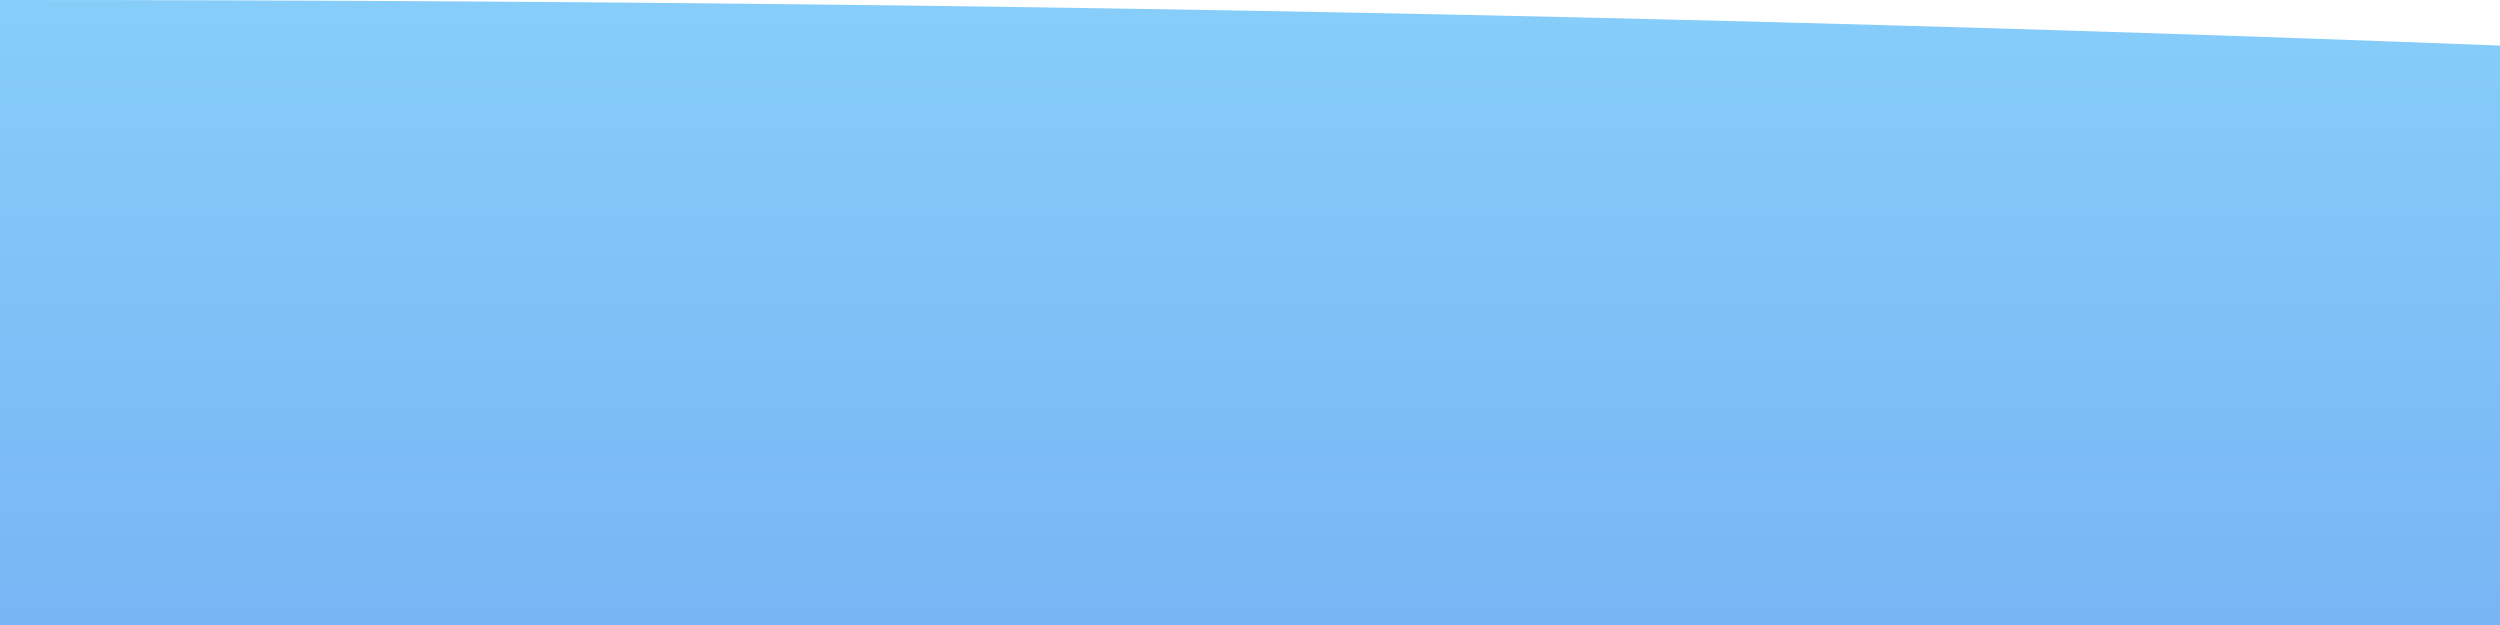
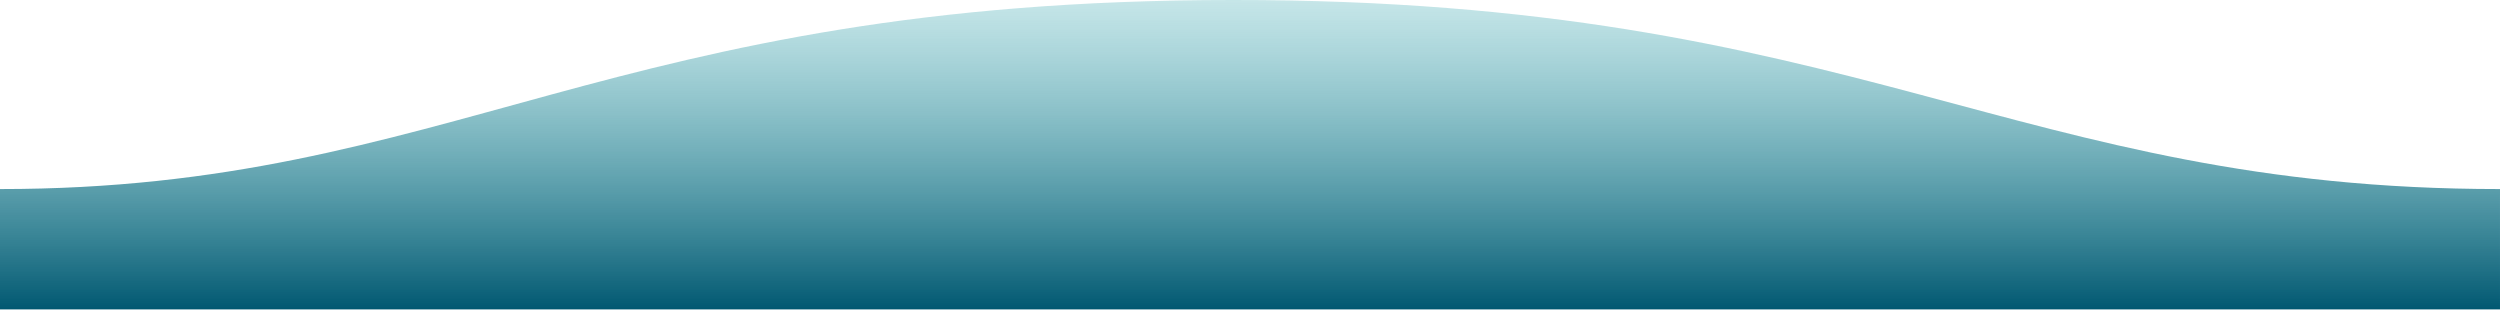
- <svg class="Wave" preserveAspectRatio="none" width="800" height="100">
-   <style>.Wave{width:400px;left: 0px; animation-name:swell;animation-duration:5s;animation-fill-mode:forwards;animation-iteration-count:infinite;animation-timing-function:linear;background-repeat:repeat-x;fill:url(#gradient);}@keyframes swell{0%{transform:translateX(-25%);}100%{transform:translateX(25%);}}</style>
+ <svg xmlns="http://www.w3.org/2000/svg" width="1600" height="198">
  <defs>
-     <linearGradient id="gradient" x1="0%" y1="0%" x2="0%" y2="100%">
-       <stop offset="0%" stop-color="#87CEFA" />
-       <stop offset="20%" stop-color="#6495ED" />
-       <stop offset="100%" stop-color="#00BFFF" />
+     <linearGradient id="a" x1="50%" x2="50%" y1="-10.959%" y2="100%">
+       <stop stop-color="#57BBC1" stop-opacity=".25" offset="0%" />
+       <stop stop-color="#015871" offset="100%" />
    </linearGradient>
  </defs>
-   <path d="M9720,320C8100,320,8100,0,6480,0S4860,320,3240,320,1620,0,0,0V1120H12960V0C11340,0,11340,320,9720,320Z">
-     <animate dur="5s" repeatCount="indefinite" attributeName="d" values=" M9720,320C8100,320,8100,0,6480,0S4860,320,3240,320,1620,0,0,0V1120H12960V0C11340,0,11340,320,9720,320Z; M9720,0C8100,0,8100,319,6480,319S4860,0,3240,0,1620,320,0,320v800H12960V320C11340,320,11340,0,9720,0Z; M9720,320C8100,320,8100,0,6480,0S4860,320,3240,320,1620,0,0,0V1120H12960V0C11340,0,11340,320,9720,320Z " />
-   </path>
+   <path fill="url(#a)" fill-rule="evenodd" d="M.005 121C311 121 409.898-.25 811 0c400 0 500 121 789 121v77H0s.005-48 .005-77z" transform="matrix(-1 0 0 1 1600 0)" />
</svg>
